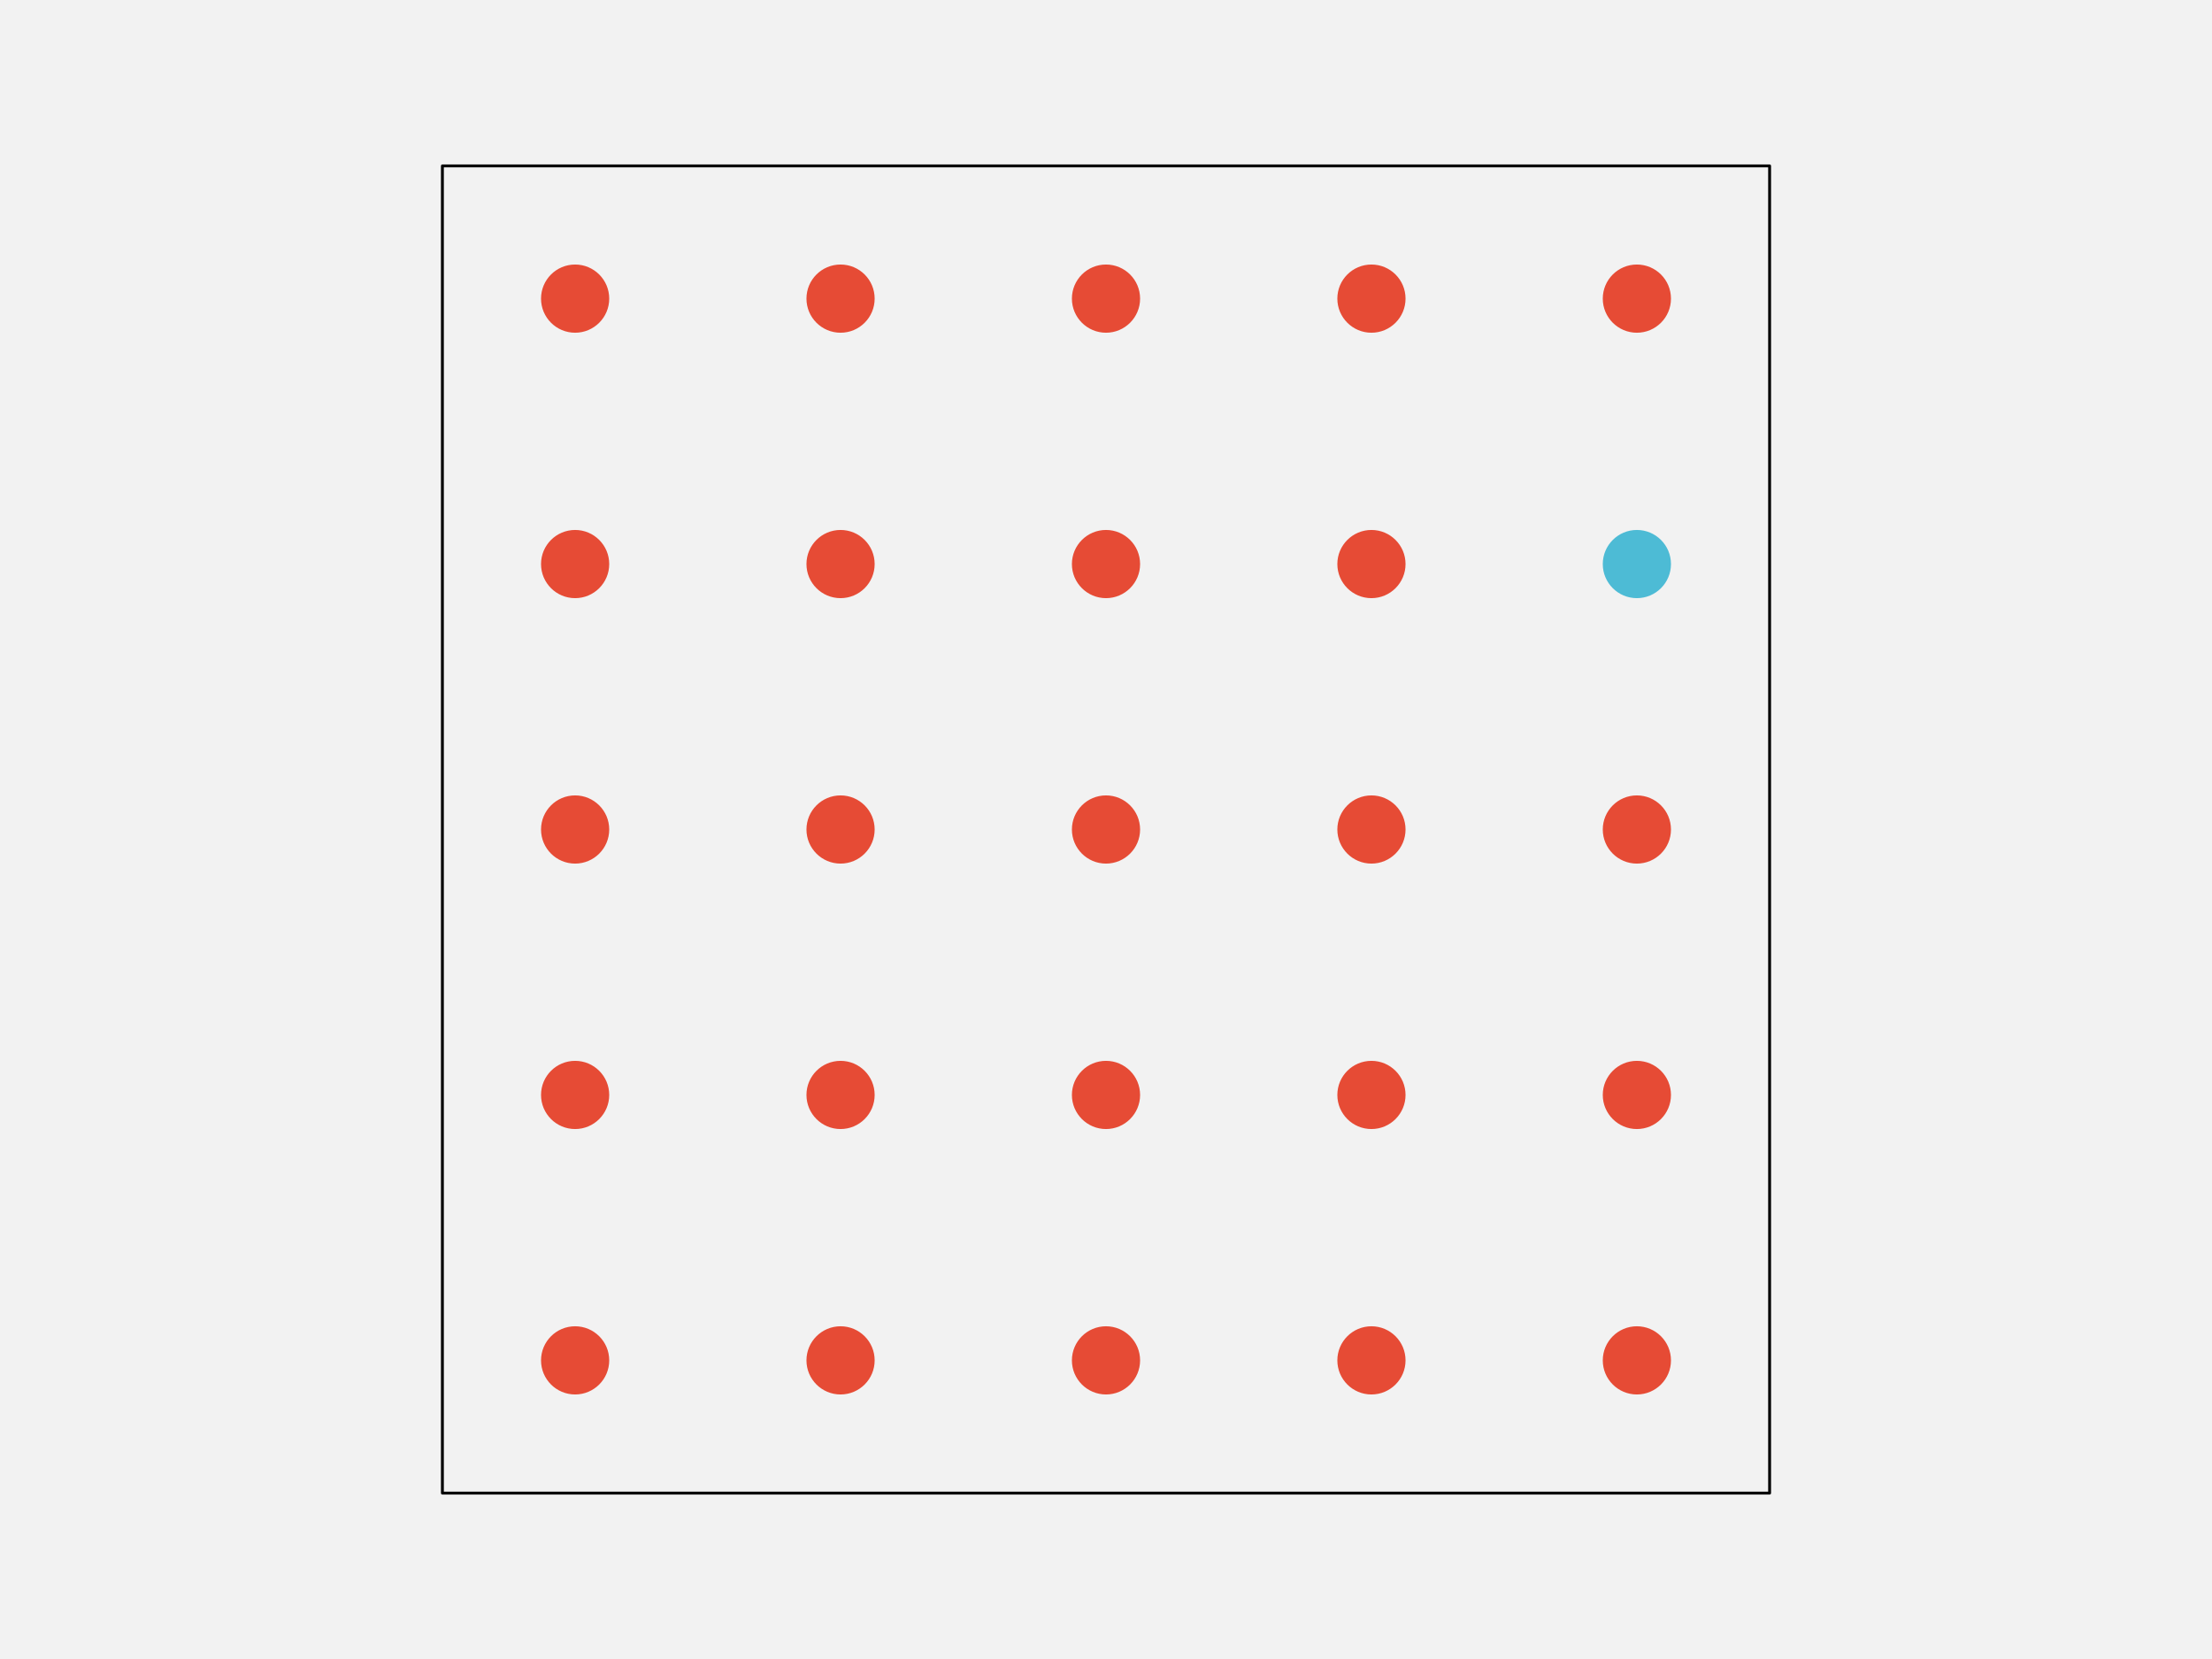
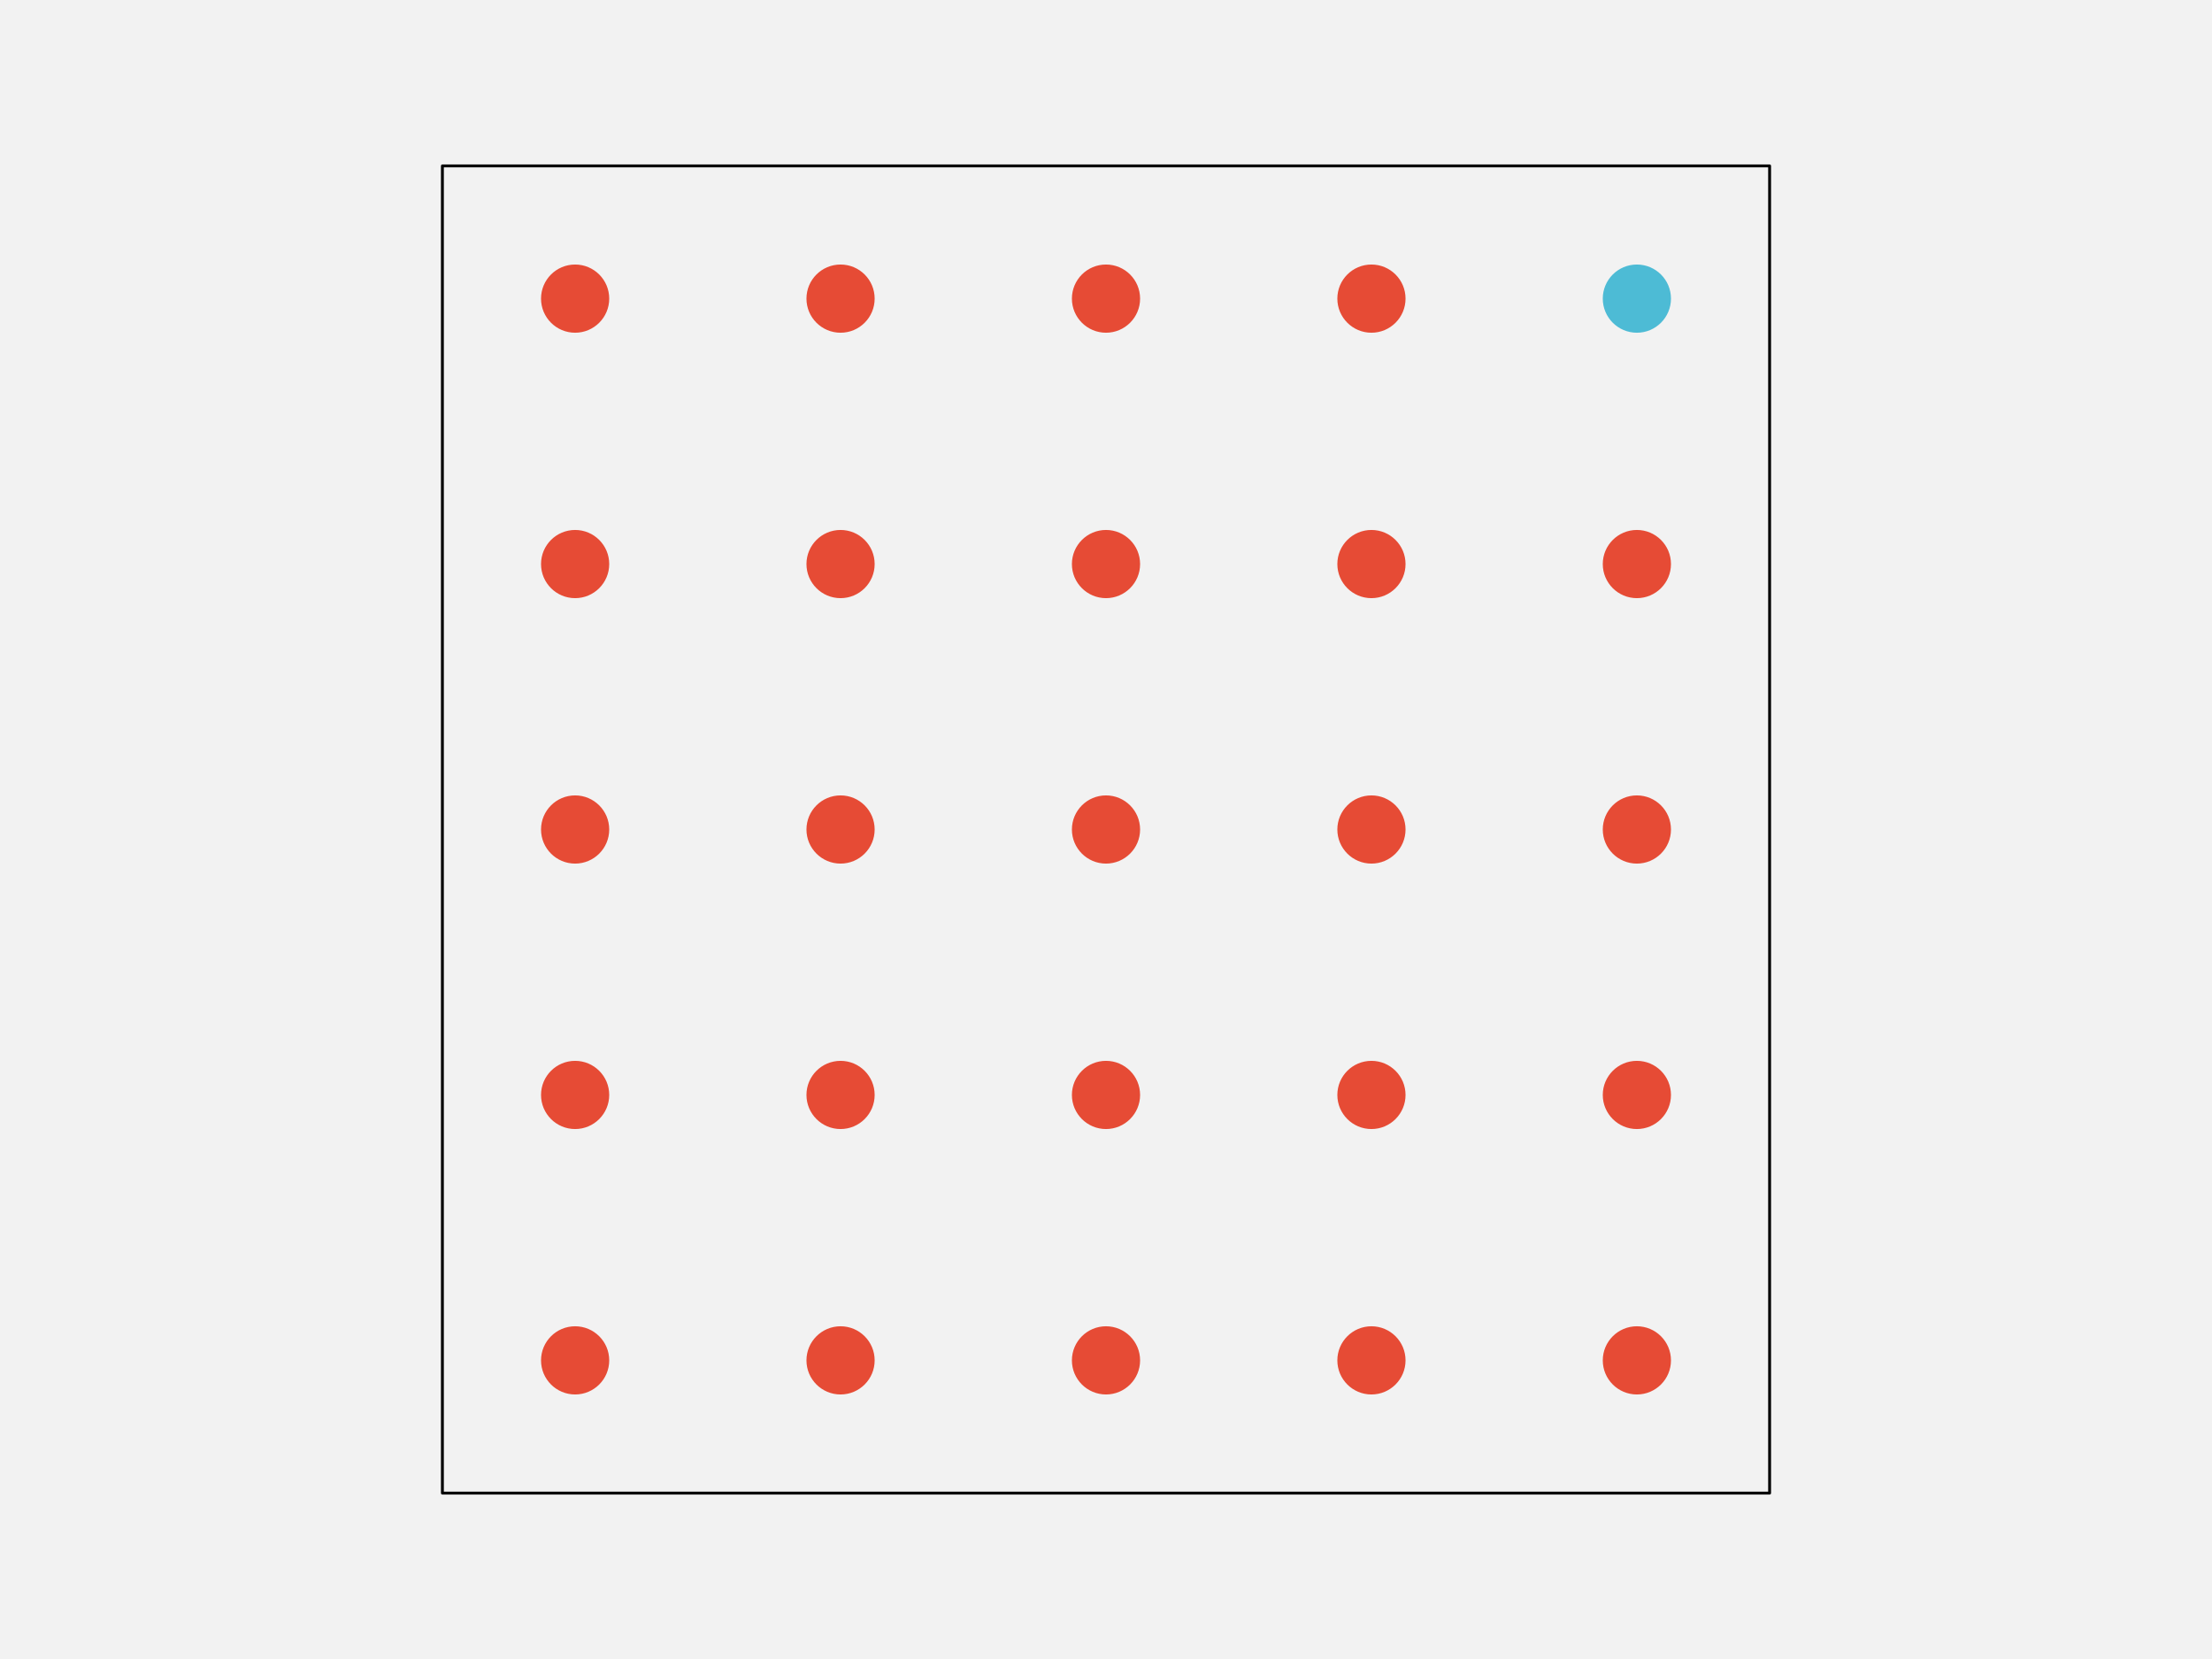
<svg xmlns="http://www.w3.org/2000/svg" width="576pt" height="432pt" viewBox="0 0 576 432" version="1.1">
  <g id="surface103">
    <rect x="0" y="0" width="576" height="432" style="fill:rgb(94.902%,94.902%,94.902%);fill-opacity:1;stroke:none;" />
    <path style="fill-rule:nonzero;fill:rgb(94.902%,94.902%,94.902%);fill-opacity:1;stroke-width:0.75;stroke-linecap:round;stroke-linejoin:round;stroke:rgb(0%,0%,0%);stroke-opacity:1;stroke-miterlimit:10;" d="M 115.199 388.801 L 460.801 388.801 L 460.801 43.199 L 115.199 43.199 Z M 115.199 388.801 " />
    <path style="fill-rule:nonzero;fill:rgb(90.196%,29.412%,20.784%);fill-opacity:1;stroke-width:0.75;stroke-linecap:round;stroke-linejoin:round;stroke:rgb(90.196%,29.412%,20.784%);stroke-opacity:1;stroke-miterlimit:10;" d="M 158.266 354.238 C 158.266 358.938 154.457 362.742 149.762 362.742 C 145.062 362.742 141.258 358.938 141.258 354.238 C 141.258 349.543 145.062 345.734 149.762 345.734 C 154.457 345.734 158.266 349.543 158.266 354.238 " />
    <path style="fill-rule:nonzero;fill:rgb(90.196%,29.412%,20.784%);fill-opacity:1;stroke-width:0.75;stroke-linecap:round;stroke-linejoin:round;stroke:rgb(90.196%,29.412%,20.784%);stroke-opacity:1;stroke-miterlimit:10;" d="M 227.383 354.238 C 227.383 358.938 223.578 362.742 218.879 362.742 C 214.184 362.742 210.375 358.938 210.375 354.238 C 210.375 349.543 214.184 345.734 218.879 345.734 C 223.578 345.734 227.383 349.543 227.383 354.238 " />
    <path style="fill-rule:nonzero;fill:rgb(90.196%,29.412%,20.784%);fill-opacity:1;stroke-width:0.75;stroke-linecap:round;stroke-linejoin:round;stroke:rgb(90.196%,29.412%,20.784%);stroke-opacity:1;stroke-miterlimit:10;" d="M 296.504 354.238 C 296.504 358.938 292.695 362.742 288 362.742 C 283.305 362.742 279.496 358.938 279.496 354.238 C 279.496 349.543 283.305 345.734 288 345.734 C 292.695 345.734 296.504 349.543 296.504 354.238 " />
    <path style="fill-rule:nonzero;fill:rgb(90.196%,29.412%,20.784%);fill-opacity:1;stroke-width:0.75;stroke-linecap:round;stroke-linejoin:round;stroke:rgb(90.196%,29.412%,20.784%);stroke-opacity:1;stroke-miterlimit:10;" d="M 365.625 354.238 C 365.625 358.938 361.816 362.742 357.121 362.742 C 352.422 362.742 348.617 358.938 348.617 354.238 C 348.617 349.543 352.422 345.734 357.121 345.734 C 361.816 345.734 365.625 349.543 365.625 354.238 " />
    <path style="fill-rule:nonzero;fill:rgb(90.196%,29.412%,20.784%);fill-opacity:1;stroke-width:0.75;stroke-linecap:round;stroke-linejoin:round;stroke:rgb(90.196%,29.412%,20.784%);stroke-opacity:1;stroke-miterlimit:10;" d="M 434.742 354.238 C 434.742 358.938 430.938 362.742 426.238 362.742 C 421.543 362.742 417.734 358.938 417.734 354.238 C 417.734 349.543 421.543 345.734 426.238 345.734 C 430.938 345.734 434.742 349.543 434.742 354.238 " />
    <path style="fill-rule:nonzero;fill:rgb(90.196%,29.412%,20.784%);fill-opacity:1;stroke-width:0.75;stroke-linecap:round;stroke-linejoin:round;stroke:rgb(90.196%,29.412%,20.784%);stroke-opacity:1;stroke-miterlimit:10;" d="M 158.266 285.121 C 158.266 289.816 154.457 293.625 149.762 293.625 C 145.062 293.625 141.258 289.816 141.258 285.121 C 141.258 280.422 145.062 276.617 149.762 276.617 C 154.457 276.617 158.266 280.422 158.266 285.121 " />
    <path style="fill-rule:nonzero;fill:rgb(90.196%,29.412%,20.784%);fill-opacity:1;stroke-width:0.75;stroke-linecap:round;stroke-linejoin:round;stroke:rgb(90.196%,29.412%,20.784%);stroke-opacity:1;stroke-miterlimit:10;" d="M 227.383 285.121 C 227.383 289.816 223.578 293.625 218.879 293.625 C 214.184 293.625 210.375 289.816 210.375 285.121 C 210.375 280.422 214.184 276.617 218.879 276.617 C 223.578 276.617 227.383 280.422 227.383 285.121 " />
    <path style="fill-rule:nonzero;fill:rgb(90.196%,29.412%,20.784%);fill-opacity:1;stroke-width:0.75;stroke-linecap:round;stroke-linejoin:round;stroke:rgb(90.196%,29.412%,20.784%);stroke-opacity:1;stroke-miterlimit:10;" d="M 296.504 285.121 C 296.504 289.816 292.695 293.625 288 293.625 C 283.305 293.625 279.496 289.816 279.496 285.121 C 279.496 280.422 283.305 276.617 288 276.617 C 292.695 276.617 296.504 280.422 296.504 285.121 " />
    <path style="fill-rule:nonzero;fill:rgb(90.196%,29.412%,20.784%);fill-opacity:1;stroke-width:0.75;stroke-linecap:round;stroke-linejoin:round;stroke:rgb(90.196%,29.412%,20.784%);stroke-opacity:1;stroke-miterlimit:10;" d="M 365.625 285.121 C 365.625 289.816 361.816 293.625 357.121 293.625 C 352.422 293.625 348.617 289.816 348.617 285.121 C 348.617 280.422 352.422 276.617 357.121 276.617 C 361.816 276.617 365.625 280.422 365.625 285.121 " />
    <path style="fill-rule:nonzero;fill:rgb(90.196%,29.412%,20.784%);fill-opacity:1;stroke-width:0.75;stroke-linecap:round;stroke-linejoin:round;stroke:rgb(90.196%,29.412%,20.784%);stroke-opacity:1;stroke-miterlimit:10;" d="M 434.742 285.121 C 434.742 289.816 430.938 293.625 426.238 293.625 C 421.543 293.625 417.734 289.816 417.734 285.121 C 417.734 280.422 421.543 276.617 426.238 276.617 C 430.938 276.617 434.742 280.422 434.742 285.121 " />
    <path style="fill-rule:nonzero;fill:rgb(90.196%,29.412%,20.784%);fill-opacity:1;stroke-width:0.75;stroke-linecap:round;stroke-linejoin:round;stroke:rgb(90.196%,29.412%,20.784%);stroke-opacity:1;stroke-miterlimit:10;" d="M 158.266 216 C 158.266 220.695 154.457 224.504 149.762 224.504 C 145.062 224.504 141.258 220.695 141.258 216 C 141.258 211.305 145.062 207.496 149.762 207.496 C 154.457 207.496 158.266 211.305 158.266 216 " />
    <path style="fill-rule:nonzero;fill:rgb(90.196%,29.412%,20.784%);fill-opacity:1;stroke-width:0.75;stroke-linecap:round;stroke-linejoin:round;stroke:rgb(90.196%,29.412%,20.784%);stroke-opacity:1;stroke-miterlimit:10;" d="M 227.383 216 C 227.383 220.695 223.578 224.504 218.879 224.504 C 214.184 224.504 210.375 220.695 210.375 216 C 210.375 211.305 214.184 207.496 218.879 207.496 C 223.578 207.496 227.383 211.305 227.383 216 " />
    <path style="fill-rule:nonzero;fill:rgb(90.196%,29.412%,20.784%);fill-opacity:1;stroke-width:0.75;stroke-linecap:round;stroke-linejoin:round;stroke:rgb(90.196%,29.412%,20.784%);stroke-opacity:1;stroke-miterlimit:10;" d="M 296.504 216 C 296.504 220.695 292.695 224.504 288 224.504 C 283.305 224.504 279.496 220.695 279.496 216 C 279.496 211.305 283.305 207.496 288 207.496 C 292.695 207.496 296.504 211.305 296.504 216 " />
    <path style="fill-rule:nonzero;fill:rgb(90.196%,29.412%,20.784%);fill-opacity:1;stroke-width:0.75;stroke-linecap:round;stroke-linejoin:round;stroke:rgb(90.196%,29.412%,20.784%);stroke-opacity:1;stroke-miterlimit:10;" d="M 365.625 216 C 365.625 220.695 361.816 224.504 357.121 224.504 C 352.422 224.504 348.617 220.695 348.617 216 C 348.617 211.305 352.422 207.496 357.121 207.496 C 361.816 207.496 365.625 211.305 365.625 216 " />
    <path style="fill-rule:nonzero;fill:rgb(90.196%,29.412%,20.784%);fill-opacity:1;stroke-width:0.75;stroke-linecap:round;stroke-linejoin:round;stroke:rgb(90.196%,29.412%,20.784%);stroke-opacity:1;stroke-miterlimit:10;" d="M 434.742 216 C 434.742 220.695 430.938 224.504 426.238 224.504 C 421.543 224.504 417.734 220.695 417.734 216 C 417.734 211.305 421.543 207.496 426.238 207.496 C 430.938 207.496 434.742 211.305 434.742 216 " />
    <path style="fill-rule:nonzero;fill:rgb(90.196%,29.412%,20.784%);fill-opacity:1;stroke-width:0.75;stroke-linecap:round;stroke-linejoin:round;stroke:rgb(90.196%,29.412%,20.784%);stroke-opacity:1;stroke-miterlimit:10;" d="M 158.266 146.879 C 158.266 151.578 154.457 155.383 149.762 155.383 C 145.062 155.383 141.258 151.578 141.258 146.879 C 141.258 142.184 145.062 138.375 149.762 138.375 C 154.457 138.375 158.266 142.184 158.266 146.879 " />
    <path style="fill-rule:nonzero;fill:rgb(90.196%,29.412%,20.784%);fill-opacity:1;stroke-width:0.75;stroke-linecap:round;stroke-linejoin:round;stroke:rgb(90.196%,29.412%,20.784%);stroke-opacity:1;stroke-miterlimit:10;" d="M 227.383 146.879 C 227.383 151.578 223.578 155.383 218.879 155.383 C 214.184 155.383 210.375 151.578 210.375 146.879 C 210.375 142.184 214.184 138.375 218.879 138.375 C 223.578 138.375 227.383 142.184 227.383 146.879 " />
    <path style="fill-rule:nonzero;fill:rgb(90.196%,29.412%,20.784%);fill-opacity:1;stroke-width:0.75;stroke-linecap:round;stroke-linejoin:round;stroke:rgb(90.196%,29.412%,20.784%);stroke-opacity:1;stroke-miterlimit:10;" d="M 296.504 146.879 C 296.504 151.578 292.695 155.383 288 155.383 C 283.305 155.383 279.496 151.578 279.496 146.879 C 279.496 142.184 283.305 138.375 288 138.375 C 292.695 138.375 296.504 142.184 296.504 146.879 " />
    <path style="fill-rule:nonzero;fill:rgb(90.196%,29.412%,20.784%);fill-opacity:1;stroke-width:0.75;stroke-linecap:round;stroke-linejoin:round;stroke:rgb(90.196%,29.412%,20.784%);stroke-opacity:1;stroke-miterlimit:10;" d="M 365.625 146.879 C 365.625 151.578 361.816 155.383 357.121 155.383 C 352.422 155.383 348.617 151.578 348.617 146.879 C 348.617 142.184 352.422 138.375 357.121 138.375 C 361.816 138.375 365.625 142.184 365.625 146.879 " />
-     <path style="fill-rule:nonzero;fill:rgb(30.196%,73.333%,83.529%);fill-opacity:1;stroke-width:0.75;stroke-linecap:round;stroke-linejoin:round;stroke:rgb(30.196%,73.333%,83.529%);stroke-opacity:1;stroke-miterlimit:10;" d="M 434.742 146.879 C 434.742 151.578 430.938 155.383 426.238 155.383 C 421.543 155.383 417.734 151.578 417.734 146.879 C 417.734 142.184 421.543 138.375 426.238 138.375 C 430.938 138.375 434.742 142.184 434.742 146.879 " />
+     <path style="fill-rule:nonzero;fill:rgb(90.196%,29.412%,20.784%);fill-opacity:1;stroke-width:0.75;stroke-linecap:round;stroke-linejoin:round;stroke:rgb(90.196%,29.412%,20.784%);stroke-opacity:1;stroke-miterlimit:10;" d="M 434.742 146.879 C 434.742 151.578 430.938 155.383 426.238 155.383 C 421.543 155.383 417.734 151.578 417.734 146.879 C 417.734 142.184 421.543 138.375 426.238 138.375 C 430.938 138.375 434.742 142.184 434.742 146.879 " />
    <path style="fill-rule:nonzero;fill:rgb(90.196%,29.412%,20.784%);fill-opacity:1;stroke-width:0.75;stroke-linecap:round;stroke-linejoin:round;stroke:rgb(90.196%,29.412%,20.784%);stroke-opacity:1;stroke-miterlimit:10;" d="M 158.266 77.762 C 158.266 82.457 154.457 86.266 149.762 86.266 C 145.062 86.266 141.258 82.457 141.258 77.762 C 141.258 73.062 145.062 69.258 149.762 69.258 C 154.457 69.258 158.266 73.062 158.266 77.762 " />
    <path style="fill-rule:nonzero;fill:rgb(90.196%,29.412%,20.784%);fill-opacity:1;stroke-width:0.75;stroke-linecap:round;stroke-linejoin:round;stroke:rgb(90.196%,29.412%,20.784%);stroke-opacity:1;stroke-miterlimit:10;" d="M 227.383 77.762 C 227.383 82.457 223.578 86.266 218.879 86.266 C 214.184 86.266 210.375 82.457 210.375 77.762 C 210.375 73.062 214.184 69.258 218.879 69.258 C 223.578 69.258 227.383 73.062 227.383 77.762 " />
    <path style="fill-rule:nonzero;fill:rgb(90.196%,29.412%,20.784%);fill-opacity:1;stroke-width:0.75;stroke-linecap:round;stroke-linejoin:round;stroke:rgb(90.196%,29.412%,20.784%);stroke-opacity:1;stroke-miterlimit:10;" d="M 296.504 77.762 C 296.504 82.457 292.695 86.266 288 86.266 C 283.305 86.266 279.496 82.457 279.496 77.762 C 279.496 73.062 283.305 69.258 288 69.258 C 292.695 69.258 296.504 73.062 296.504 77.762 " />
    <path style="fill-rule:nonzero;fill:rgb(90.196%,29.412%,20.784%);fill-opacity:1;stroke-width:0.75;stroke-linecap:round;stroke-linejoin:round;stroke:rgb(90.196%,29.412%,20.784%);stroke-opacity:1;stroke-miterlimit:10;" d="M 365.625 77.762 C 365.625 82.457 361.816 86.266 357.121 86.266 C 352.422 86.266 348.617 82.457 348.617 77.762 C 348.617 73.062 352.422 69.258 357.121 69.258 C 361.816 69.258 365.625 73.062 365.625 77.762 " />
-     <path style="fill-rule:nonzero;fill:rgb(90.196%,29.412%,20.784%);fill-opacity:1;stroke-width:0.75;stroke-linecap:round;stroke-linejoin:round;stroke:rgb(90.196%,29.412%,20.784%);stroke-opacity:1;stroke-miterlimit:10;" d="M 434.742 77.762 C 434.742 82.457 430.938 86.266 426.238 86.266 C 421.543 86.266 417.734 82.457 417.734 77.762 C 417.734 73.062 421.543 69.258 426.238 69.258 C 430.938 69.258 434.742 73.062 434.742 77.762 " />
+     <path style="fill-rule:nonzero;fill:rgb(30.196%,73.333%,83.529%);fill-opacity:1;stroke-width:0.75;stroke-linecap:round;stroke-linejoin:round;stroke:rgb(30.196%,73.333%,83.529%);stroke-opacity:1;stroke-miterlimit:10;" d="M 434.742 77.762 C 434.742 82.457 430.938 86.266 426.238 86.266 C 421.543 86.266 417.734 82.457 417.734 77.762 C 417.734 73.062 421.543 69.258 426.238 69.258 C 430.938 69.258 434.742 73.062 434.742 77.762 " />
  </g>
</svg>
